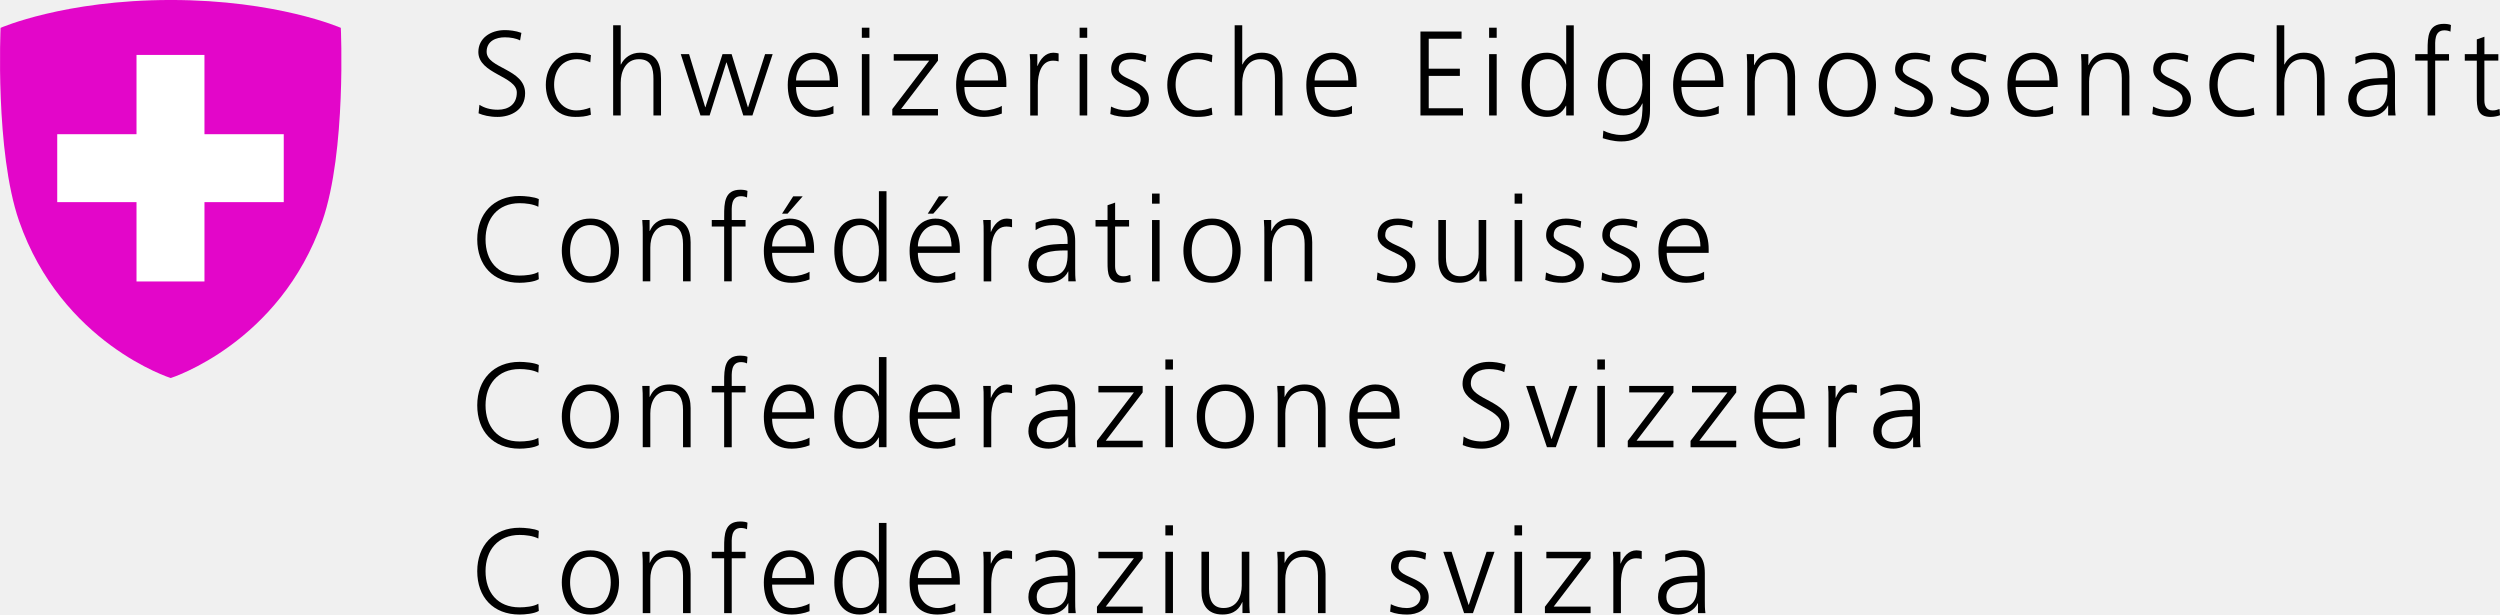
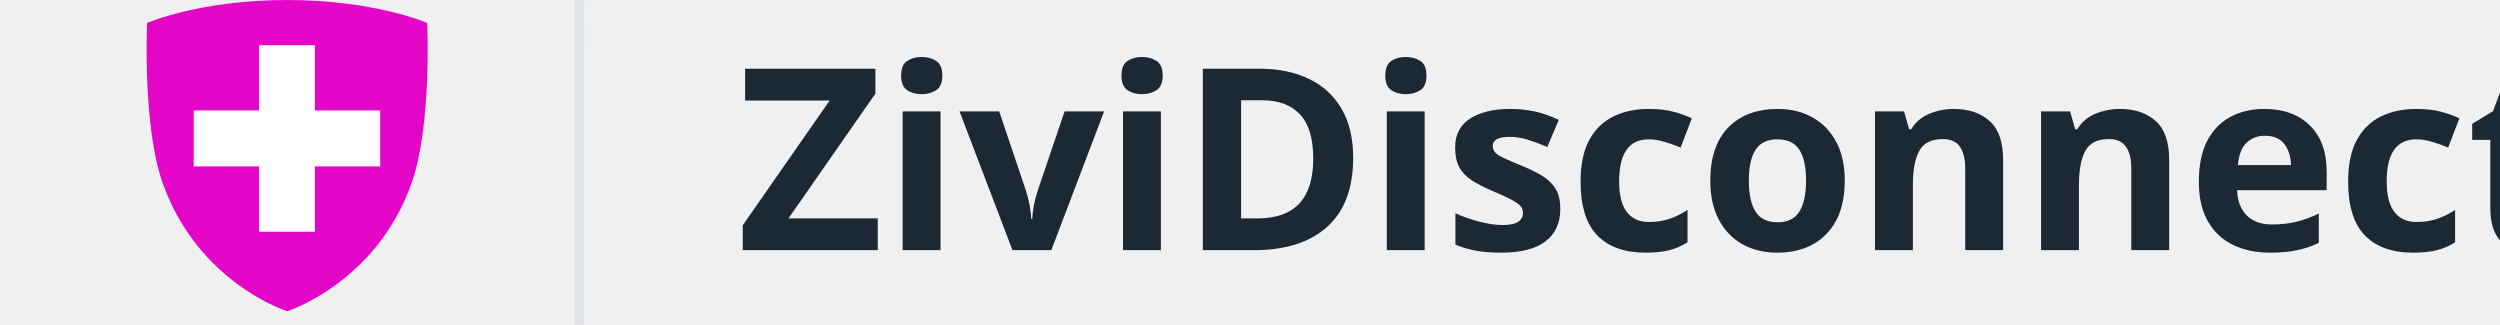
- <svg xmlns="http://www.w3.org/2000/svg" version="1.1" id="Logo" x="0px" y="0px" width="155.99px" height="38.347px" viewBox="8.512 0 155.99 38.347" enable-background="new 8.512 0 155.99 38.347" xml:space="preserve">
-   <g>
-     <g>
-       <path d="M38.426,6.538c0.309,0.195,0.667,0.308,1.155,0.308c0.646,0,1.178-0.33,1.178-1.073c0-1.028-2.4-1.156-2.4-2.529    c0-0.84,0.734-1.366,1.659-1.366c0.255,0,0.667,0.038,1.027,0.172l-0.083,0.473c-0.231-0.128-0.601-0.195-0.953-0.195    c-0.54,0-1.133,0.225-1.133,0.9c0,1.051,2.401,1.058,2.401,2.589c0,1.058-0.908,1.478-1.718,1.478    c-0.511,0-0.908-0.105-1.187-0.225L38.426,6.538z" />
-       <path d="M45.344,3.888c-0.255-0.112-0.563-0.195-0.817-0.195c-0.923,0-1.441,0.668-1.441,1.598c0,0.871,0.525,1.599,1.388,1.599    c0.301,0,0.578-0.068,0.863-0.173l0.045,0.443c-0.322,0.112-0.623,0.135-0.982,0.135c-1.231,0-1.831-0.938-1.831-2.003    c0-1.178,0.758-2.003,1.891-2.003c0.458,0,0.788,0.105,0.923,0.15L45.344,3.888z" />
-       <path d="M46.77,1.577h0.473v2.446h0.015c0.203-0.42,0.63-0.735,1.193-0.735c1.028,0,1.306,0.683,1.306,1.628v2.289h-0.473V4.924    c0-0.66-0.127-1.23-0.908-1.23c-0.84,0-1.133,0.795-1.133,1.463v2.048H46.77V1.577z" />
-       <path d="M55.46,7.206h-0.57l-1.043-3.309h-0.015l-1.043,3.309h-0.57l-1.229-3.827h0.518l1.005,3.31h0.016l1.064-3.31h0.57    l1.013,3.31h0.016l1.058-3.31h0.473L55.46,7.206z" />
-       <path d="M60.517,7.085c-0.33,0.135-0.759,0.21-1.111,0.21c-1.269,0-1.741-0.855-1.741-2.003c0-1.17,0.646-2.003,1.613-2.003    c1.081,0,1.522,0.871,1.522,1.898v0.24h-2.618c0,0.811,0.436,1.463,1.261,1.463c0.345,0,0.848-0.143,1.073-0.285L60.517,7.085    L60.517,7.085z M60.284,5.022c0-0.668-0.271-1.328-0.975-1.328c-0.698,0-1.126,0.698-1.126,1.328H60.284z" />
-       <path d="M62.76,2.358h-0.473v-0.63h0.473V2.358z M62.288,3.378h0.473v3.827h-0.473V3.378z" />
-       <path d="M64.187,6.808l2.304-3.024h-2.214V3.379h2.761v0.405l-2.303,3.017h2.303v0.405h-2.851V6.808z" />
-       <path d="M71.022,7.085c-0.33,0.135-0.759,0.21-1.111,0.21c-1.268,0-1.741-0.855-1.741-2.003c0-1.17,0.646-2.003,1.613-2.003    c1.081,0,1.522,0.871,1.522,1.898v0.24h-2.618c0,0.811,0.436,1.463,1.261,1.463c0.345,0,0.848-0.143,1.073-0.285L71.022,7.085    L71.022,7.085z M70.789,5.022c0-0.668-0.27-1.328-0.975-1.328c-0.698,0-1.126,0.698-1.126,1.328H70.789z" />
-       <path d="M72.793,4.234c0-0.42,0-0.578-0.03-0.855h0.474v0.735h0.015c0.173-0.427,0.496-0.825,0.983-0.825    c0.111,0,0.248,0.022,0.33,0.045v0.496c-0.099-0.03-0.226-0.045-0.346-0.045c-0.75,0-0.952,0.841-0.952,1.531v1.891h-0.474V4.234z    " />
-       <path d="M76.35,2.358h-0.474v-0.63h0.474V2.358z M75.877,3.378h0.474v3.827h-0.474V3.378z" />
-       <path d="M77.836,6.65c0.285,0.143,0.63,0.24,0.998,0.24c0.45,0,0.849-0.248,0.849-0.683c0-0.908-1.839-0.765-1.839-1.876    c0-0.758,0.615-1.043,1.246-1.043c0.203,0,0.608,0.045,0.945,0.173L79.99,3.875c-0.248-0.113-0.585-0.18-0.848-0.18    c-0.488,0-0.826,0.15-0.826,0.638c0,0.713,1.883,0.623,1.883,1.876c0,0.811-0.758,1.088-1.335,1.088    c-0.368,0-0.735-0.045-1.073-0.18L77.836,6.65z" />
-       <path d="M84.123,3.888c-0.255-0.112-0.563-0.195-0.818-0.195c-0.923,0-1.44,0.668-1.44,1.598c0,0.871,0.524,1.599,1.388,1.599    c0.3,0,0.578-0.068,0.863-0.173L84.16,7.16c-0.323,0.112-0.623,0.135-0.983,0.135c-1.23,0-1.831-0.938-1.831-2.003    c0-1.178,0.759-2.003,1.892-2.003c0.458,0,0.788,0.105,0.923,0.15L84.123,3.888z" />
-       <path d="M85.549,1.577h0.474v2.446h0.015c0.203-0.42,0.63-0.735,1.193-0.735c1.027,0,1.306,0.683,1.306,1.628v2.289h-0.473V4.924    c0-0.66-0.127-1.23-0.908-1.23c-0.839,0-1.132,0.795-1.132,1.463v2.048h-0.474V1.577z" />
-       <path d="M92.872,7.085c-0.33,0.135-0.758,0.21-1.111,0.21c-1.268,0-1.74-0.855-1.74-2.003c0-1.17,0.646-2.003,1.612-2.003    c1.081,0,1.523,0.871,1.523,1.898v0.24h-2.619c0,0.811,0.437,1.463,1.261,1.463c0.346,0,0.849-0.143,1.073-0.285L92.872,7.085    L92.872,7.085z M92.639,5.022c0-0.668-0.27-1.328-0.975-1.328c-0.698,0-1.126,0.698-1.126,1.328H92.639z" />
-       <path d="M97.142,1.967h2.565v0.45h-2.048v1.869h1.943v0.45h-1.943v2.019h2.139v0.45h-2.656V1.967z" />
-       <path d="M101.9,2.358h-0.474v-0.63h0.474V2.358z M101.426,3.378h0.474v3.827h-0.474V3.378z" />
-       <path d="M106.709,7.206h-0.473V6.597h-0.016c-0.255,0.488-0.646,0.698-1.192,0.698c-1.05,0-1.576-0.87-1.576-2.003    c0-1.163,0.45-2.003,1.576-2.003c0.75,0,1.125,0.548,1.192,0.735h0.016V1.579h0.473V7.206z M105.104,6.89    c0.84,0,1.133-0.901,1.133-1.599c0-0.698-0.292-1.598-1.133-1.598c-0.9,0-1.134,0.855-1.134,1.598    C103.969,6.035,104.202,6.89,105.104,6.89z" />
-       <path d="M111.466,6.89c0,1.065-0.479,1.936-1.793,1.936c-0.503,0-0.96-0.143-1.155-0.203l0.037-0.473    c0.292,0.15,0.714,0.271,1.125,0.271c1.217,0,1.321-0.886,1.321-1.966h-0.015c-0.255,0.555-0.675,0.75-1.163,0.75    c-1.223,0-1.613-1.065-1.613-1.914c0-1.163,0.45-2.003,1.576-2.003c0.51,0,0.84,0.067,1.193,0.525h0.015V3.377h0.473L111.466,6.89    L111.466,6.89z M109.83,6.8c0.855,0,1.163-0.811,1.163-1.508c0-0.923-0.27-1.598-1.133-1.598c-0.9,0-1.133,0.855-1.133,1.598    C108.728,6.042,109.028,6.8,109.83,6.8z" />
-       <path d="M115.758,7.085c-0.33,0.135-0.758,0.21-1.11,0.21c-1.269,0-1.741-0.855-1.741-2.003c0-1.17,0.646-2.003,1.613-2.003    c1.081,0,1.522,0.871,1.522,1.898v0.24h-2.619c0,0.811,0.437,1.463,1.262,1.463c0.345,0,0.848-0.143,1.072-0.285L115.758,7.085    L115.758,7.085z M115.526,5.022c0-0.668-0.271-1.328-0.976-1.328c-0.697,0-1.126,0.698-1.126,1.328H115.526z" />
-       <path d="M117.53,4.279c0-0.293,0-0.593-0.03-0.901h0.458v0.683h0.015c0.157-0.345,0.442-0.773,1.238-0.773    c0.946,0,1.307,0.63,1.307,1.471v2.446h-0.474V4.879c0-0.72-0.255-1.186-0.908-1.186c-0.862,0-1.133,0.758-1.133,1.396v2.116    h-0.473V4.279z" />
-       <path d="M123.78,3.289c1.238,0,1.786,0.96,1.786,2.003s-0.548,2.003-1.786,2.003s-1.786-0.96-1.786-2.003    S122.542,3.289,123.78,3.289z M123.78,6.89c0.826,0,1.268-0.713,1.268-1.599c0-0.885-0.441-1.598-1.268-1.598    c-0.825,0-1.269,0.713-1.269,1.598C122.511,6.177,122.954,6.89,123.78,6.89z" />
-       <path d="M126.751,6.65c0.285,0.143,0.63,0.24,0.998,0.24c0.45,0,0.848-0.248,0.848-0.683c0-0.908-1.838-0.765-1.838-1.876    c0-0.758,0.615-1.043,1.246-1.043c0.203,0,0.608,0.045,0.945,0.173l-0.045,0.413c-0.248-0.113-0.585-0.18-0.848-0.18    c-0.488,0-0.826,0.15-0.826,0.638c0,0.713,1.884,0.623,1.884,1.876c0,0.811-0.758,1.088-1.336,1.088    c-0.368,0-0.735-0.045-1.073-0.18L126.751,6.65z" />
-       <path d="M130.255,6.65c0.285,0.143,0.63,0.24,0.998,0.24c0.45,0,0.849-0.248,0.849-0.683c0-0.908-1.839-0.765-1.839-1.876    c0-0.758,0.615-1.043,1.246-1.043c0.203,0,0.608,0.045,0.945,0.173l-0.045,0.413c-0.248-0.113-0.585-0.18-0.848-0.18    c-0.488,0-0.826,0.15-0.826,0.638c0,0.713,1.884,0.623,1.884,1.876c0,0.811-0.758,1.088-1.336,1.088    c-0.368,0-0.735-0.045-1.073-0.18L130.255,6.65z" />
-       <path d="M136.618,7.085c-0.33,0.135-0.758,0.21-1.111,0.21c-1.268,0-1.74-0.855-1.74-2.003c0-1.17,0.646-2.003,1.612-2.003    c1.081,0,1.523,0.871,1.523,1.898v0.24h-2.619c0,0.811,0.436,1.463,1.261,1.463c0.346,0,0.849-0.143,1.073-0.285L136.618,7.085    L136.618,7.085z M136.385,5.022c0-0.668-0.27-1.328-0.975-1.328c-0.698,0-1.126,0.698-1.126,1.328H136.385z" />
-       <path d="M138.389,4.279c0-0.293,0-0.593-0.029-0.901h0.458v0.683h0.015c0.157-0.345,0.442-0.773,1.238-0.773    c0.946,0,1.306,0.63,1.306,1.471v2.446h-0.473V4.879c0-0.72-0.255-1.186-0.908-1.186c-0.863,0-1.133,0.758-1.133,1.396v2.116    h-0.474V4.279L138.389,4.279z" />
-       <path d="M142.855,6.65c0.284,0.143,0.63,0.24,0.998,0.24c0.449,0,0.848-0.248,0.848-0.683c0-0.908-1.838-0.765-1.838-1.876    c0-0.758,0.615-1.043,1.246-1.043c0.203,0,0.607,0.045,0.944,0.173l-0.045,0.413c-0.248-0.113-0.585-0.18-0.848-0.18    c-0.488,0-0.826,0.15-0.826,0.638c0,0.713,1.884,0.623,1.884,1.876c0,0.811-0.758,1.088-1.336,1.088    c-0.367,0-0.734-0.045-1.072-0.18L142.855,6.65z" />
-       <path d="M149.143,3.888c-0.256-0.112-0.563-0.195-0.818-0.195c-0.923,0-1.441,0.668-1.441,1.598c0,0.871,0.525,1.599,1.389,1.599    c0.3,0,0.578-0.068,0.862-0.173l0.045,0.443c-0.322,0.112-0.622,0.135-0.982,0.135c-1.231,0-1.831-0.938-1.831-2.003    c0-1.178,0.758-2.003,1.891-2.003c0.458,0,0.788,0.105,0.923,0.15L149.143,3.888z" />
-       <path d="M150.568,1.577h0.473v2.446h0.015c0.203-0.42,0.631-0.735,1.193-0.735c1.028,0,1.306,0.683,1.306,1.628v2.289h-0.473    V4.924c0-0.66-0.128-1.23-0.908-1.23c-0.84,0-1.133,0.795-1.133,1.463v2.048h-0.473V1.577L150.568,1.577z" />
-       <path d="M157.524,6.59h-0.016c-0.21,0.458-0.742,0.705-1.216,0.705c-1.088,0-1.261-0.735-1.261-1.081    c0-1.283,1.366-1.343,2.355-1.343h0.091V4.676c0-0.653-0.232-0.983-0.87-0.983c-0.397,0-0.772,0.09-1.126,0.315V3.55    c0.293-0.143,0.788-0.263,1.126-0.263c0.944,0,1.343,0.428,1.343,1.426v1.689c0,0.308,0,0.54,0.038,0.803h-0.466L157.524,6.59    L157.524,6.59z M157.479,5.277h-0.136c-0.817,0-1.793,0.083-1.793,0.923c0,0.502,0.359,0.69,0.795,0.69    c1.11,0,1.134-0.968,1.134-1.381V5.277z" />
-       <path d="M159.985,3.783h-0.772V3.378h0.772V3.101c0-0.803,0.029-1.613,1.014-1.613c0.149,0,0.354,0.022,0.442,0.075l-0.03,0.413    c-0.098-0.053-0.24-0.083-0.375-0.083c-0.646,0-0.578,0.698-0.578,1.155v0.33h0.863v0.405h-0.863v3.422h-0.473V3.783z" />
-       <path d="M164.397,3.783h-0.87V6.26c0,0.345,0.128,0.63,0.511,0.63c0.18,0,0.3-0.038,0.435-0.09l0.03,0.39    c-0.111,0.045-0.345,0.105-0.578,0.105c-0.84,0-0.87-0.578-0.87-1.275V3.784h-0.75V3.379h0.75V2.457l0.474-0.165v1.088h0.87    L164.397,3.783L164.397,3.783z" />
-       <path d="M42.103,12.903c-0.33-0.172-0.804-0.225-1.171-0.225c-1.358,0-2.124,0.96-2.124,2.259c0,1.32,0.742,2.258,2.124,2.258    c0.345,0,0.87-0.045,1.171-0.225l0.029,0.45c-0.285,0.173-0.87,0.225-1.2,0.225c-1.651,0-2.642-1.088-2.642-2.708    c0-1.591,1.021-2.709,2.642-2.709c0.308,0,0.931,0.053,1.2,0.195L42.103,12.903z" />
-       <path d="M45.352,13.638c1.237,0,1.785,0.96,1.785,2.003s-0.548,2.003-1.785,2.003c-1.238,0-1.786-0.96-1.786-2.003    S44.114,13.638,45.352,13.638z M45.352,17.24c0.825,0,1.268-0.713,1.268-1.599c0-0.885-0.442-1.598-1.268-1.598    s-1.269,0.713-1.269,1.598C44.084,16.527,44.527,17.24,45.352,17.24z" />
-       <path d="M48.616,14.629c0-0.293,0-0.593-0.03-0.901h0.458v0.683h0.016c0.156-0.345,0.441-0.773,1.237-0.773    c0.946,0,1.307,0.63,1.307,1.471v2.446H51.13v-2.326c0-0.72-0.255-1.186-0.908-1.186c-0.862,0-1.133,0.758-1.133,1.396v2.116    h-0.473V14.629z" />
-       <path d="M53.696,14.133h-0.773v-0.405h0.773v-0.277c0-0.803,0.03-1.613,1.013-1.613c0.15,0,0.354,0.022,0.443,0.075l-0.03,0.413    c-0.098-0.053-0.24-0.083-0.375-0.083c-0.645,0-0.578,0.698-0.578,1.155v0.33h0.863v0.405h-0.863v3.422h-0.473V14.133z" />
-       <path d="M59.024,17.436c-0.33,0.135-0.758,0.21-1.111,0.21c-1.268,0-1.741-0.855-1.741-2.003c0-1.17,0.646-2.003,1.613-2.003    c1.081,0,1.523,0.871,1.523,1.898v0.24h-2.619c0,0.811,0.436,1.463,1.261,1.463c0.345,0,0.848-0.143,1.073-0.285L59.024,17.436    L59.024,17.436z M58.791,15.373c0-0.668-0.27-1.328-0.975-1.328c-0.698,0-1.126,0.698-1.126,1.328H58.791z M58.004,12.25h0.593    l-0.944,1.081h-0.345L58.004,12.25z" />
-       <path d="M63.826,17.555h-0.473v-0.608h-0.016c-0.255,0.488-0.646,0.698-1.192,0.698c-1.051,0-1.576-0.87-1.576-2.003    c0-1.163,0.45-2.003,1.576-2.003c0.75,0,1.125,0.548,1.192,0.735h0.016v-2.446h0.473V17.555z M62.219,17.24    c0.841,0,1.134-0.901,1.134-1.599c0-0.698-0.292-1.598-1.134-1.598c-0.899,0-1.133,0.855-1.133,1.598    C61.087,16.385,61.32,17.24,62.219,17.24z" />
-       <path d="M68.118,17.436c-0.33,0.135-0.758,0.21-1.111,0.21c-1.268,0-1.74-0.855-1.74-2.003c0-1.17,0.646-2.003,1.612-2.003    c1.081,0,1.523,0.871,1.523,1.898v0.24h-2.619c0,0.811,0.436,1.463,1.261,1.463c0.345,0,0.849-0.143,1.073-0.285L68.118,17.436    L68.118,17.436z M67.885,15.373c0-0.668-0.27-1.328-0.975-1.328c-0.698,0-1.126,0.698-1.126,1.328H67.885z M67.097,12.25h0.594    l-0.946,1.081H66.4L67.097,12.25z" />
-       <path d="M69.888,14.584c0-0.42,0-0.578-0.029-0.855h0.473v0.736h0.015c0.174-0.428,0.496-0.826,0.983-0.826    c0.112,0,0.248,0.022,0.33,0.045v0.496c-0.098-0.03-0.225-0.045-0.345-0.045c-0.75,0-0.953,0.84-0.953,1.531v1.891h-0.474V14.584z    " />
-       <path d="M75.172,16.94h-0.015c-0.21,0.458-0.743,0.705-1.216,0.705c-1.088,0-1.261-0.735-1.261-1.081    c0-1.283,1.366-1.343,2.356-1.343h0.09v-0.195c0-0.653-0.232-0.983-0.871-0.983c-0.397,0-0.772,0.09-1.125,0.315V13.9    c0.292-0.143,0.788-0.263,1.125-0.263c0.945,0,1.344,0.428,1.344,1.426v1.688c0,0.308,0,0.54,0.037,0.803h-0.465V16.94z     M75.127,15.627h-0.135c-0.818,0-1.793,0.083-1.793,0.923c0,0.502,0.36,0.69,0.795,0.69c1.11,0,1.133-0.968,1.133-1.381V15.627z" />
-       <path d="M78.961,14.133H78.09v2.477c0,0.345,0.128,0.63,0.511,0.63c0.18,0,0.3-0.038,0.436-0.09l0.03,0.39    c-0.112,0.045-0.346,0.105-0.578,0.105c-0.84,0-0.871-0.578-0.871-1.275v-2.236h-0.75v-0.405h0.75v-0.923l0.473-0.165v1.088h0.871    V14.133z" />
-       <path d="M80.867,12.708h-0.473v-0.63h0.473V12.708z M80.394,13.729h0.473v3.827h-0.473V13.729z" />
-       <path d="M84.137,13.638c1.238,0,1.786,0.96,1.786,2.003s-0.548,2.003-1.786,2.003c-1.237,0-1.785-0.96-1.785-2.003    S82.9,13.638,84.137,13.638z M84.137,17.24c0.826,0,1.269-0.713,1.269-1.599c0-0.885-0.442-1.598-1.269-1.598    c-0.824,0-1.268,0.713-1.268,1.598C82.87,16.527,83.313,17.24,84.137,17.24z" />
-       <path d="M87.402,14.629c0-0.293,0-0.593-0.03-0.901h0.458v0.683h0.015c0.157-0.345,0.442-0.773,1.238-0.773    c0.946,0,1.306,0.63,1.306,1.471v2.446h-0.473v-2.326c0-0.72-0.255-1.186-0.908-1.186c-0.862,0-1.133,0.758-1.133,1.396v2.116    h-0.473V14.629z" />
-       <path d="M94.463,17c0.285,0.143,0.63,0.24,0.998,0.24c0.45,0,0.849-0.248,0.849-0.683c0-0.908-1.839-0.765-1.839-1.876    c0-0.758,0.615-1.043,1.246-1.043c0.203,0,0.608,0.045,0.945,0.172l-0.045,0.413c-0.248-0.113-0.585-0.18-0.848-0.18    c-0.488,0-0.826,0.15-0.826,0.638c0,0.713,1.884,0.623,1.884,1.876c0,0.811-0.758,1.088-1.336,1.088    c-0.368,0-0.735-0.045-1.073-0.18L94.463,17z" />
-       <path d="M101.246,16.655c0,0.292,0,0.593,0.03,0.9h-0.458v-0.683h-0.016c-0.157,0.345-0.442,0.772-1.237,0.772    c-0.945,0-1.307-0.63-1.307-1.471v-2.446h0.474v2.326c0,0.721,0.255,1.186,0.908,1.186c0.862,0,1.133-0.758,1.133-1.396v-2.116    h0.473V16.655z" />
-       <path d="M103.49,12.708h-0.473v-0.63h0.473V12.708z M103.018,13.729h0.473v3.827h-0.473V13.729z" />
-       <path d="M104.976,17c0.284,0.143,0.63,0.24,0.998,0.24c0.449,0,0.848-0.248,0.848-0.683c0-0.908-1.838-0.765-1.838-1.876    c0-0.758,0.615-1.043,1.246-1.043c0.203,0,0.607,0.045,0.944,0.172l-0.045,0.413c-0.248-0.113-0.585-0.18-0.848-0.18    c-0.488,0-0.826,0.15-0.826,0.638c0,0.713,1.883,0.623,1.883,1.876c0,0.811-0.758,1.088-1.335,1.088    c-0.368,0-0.734-0.045-1.073-0.18L104.976,17z" />
-       <path d="M108.481,17c0.285,0.143,0.63,0.24,0.998,0.24c0.449,0,0.848-0.248,0.848-0.683c0-0.908-1.838-0.765-1.838-1.876    c0-0.758,0.615-1.043,1.246-1.043c0.203,0,0.607,0.045,0.944,0.172l-0.045,0.413c-0.248-0.113-0.585-0.18-0.848-0.18    c-0.488,0-0.826,0.15-0.826,0.638c0,0.713,1.884,0.623,1.884,1.876c0,0.811-0.758,1.088-1.336,1.088    c-0.367,0-0.734-0.045-1.072-0.18L108.481,17z" />
-       <path d="M114.842,17.436c-0.33,0.135-0.758,0.21-1.11,0.21c-1.269,0-1.741-0.855-1.741-2.003c0-1.17,0.646-2.003,1.613-2.003    c1.081,0,1.522,0.871,1.522,1.898v0.24h-2.619c0,0.811,0.437,1.463,1.262,1.463c0.345,0,0.848-0.143,1.072-0.285L114.842,17.436    L114.842,17.436z M114.61,15.373c0-0.668-0.271-1.328-0.976-1.328c-0.697,0-1.126,0.698-1.126,1.328H114.61z" />
-       <path d="M42.103,23.253c-0.33-0.172-0.804-0.225-1.171-0.225c-1.358,0-2.124,0.96-2.124,2.26c0,1.319,0.742,2.258,2.124,2.258    c0.345,0,0.87-0.045,1.171-0.226l0.029,0.45c-0.285,0.173-0.87,0.225-1.2,0.225c-1.651,0-2.642-1.088-2.642-2.707    c0-1.592,1.021-2.709,2.642-2.709c0.308,0,0.931,0.051,1.2,0.194L42.103,23.253z" />
-       <path d="M45.352,23.988c1.237,0,1.785,0.96,1.785,2.003s-0.548,2.003-1.785,2.003c-1.238,0-1.786-0.96-1.786-2.003    S44.114,23.988,45.352,23.988z M45.352,27.591c0.825,0,1.268-0.713,1.268-1.6c0-0.885-0.442-1.598-1.268-1.598    s-1.269,0.713-1.269,1.598C44.084,26.878,44.527,27.591,45.352,27.591z" />
-       <path d="M48.616,24.979c0-0.293,0-0.594-0.03-0.9h0.458v0.682h0.016c0.156-0.344,0.441-0.772,1.237-0.772    c0.946,0,1.307,0.63,1.307,1.472v2.445H51.13v-2.326c0-0.72-0.255-1.186-0.908-1.186c-0.862,0-1.133,0.758-1.133,1.396v2.115    h-0.473V24.979z" />
-       <path d="M53.696,24.484h-0.773v-0.405h0.773v-0.277c0-0.803,0.03-1.612,1.013-1.612c0.15,0,0.354,0.022,0.443,0.075l-0.03,0.412    c-0.098-0.053-0.24-0.082-0.375-0.082c-0.645,0-0.578,0.697-0.578,1.154v0.33h0.863v0.405h-0.863v3.422h-0.473V24.484z" />
-       <path d="M59.024,27.785c-0.33,0.136-0.758,0.21-1.111,0.21c-1.268,0-1.741-0.855-1.741-2.003c0-1.17,0.646-2.003,1.613-2.003    c1.081,0,1.523,0.871,1.523,1.898v0.24h-2.619c0,0.811,0.436,1.463,1.261,1.463c0.345,0,0.848-0.144,1.073-0.285L59.024,27.785    L59.024,27.785z M58.791,25.722c0-0.668-0.27-1.327-0.975-1.327c-0.698,0-1.126,0.698-1.126,1.327H58.791z" />
-       <path d="M63.826,27.905h-0.473v-0.607h-0.016c-0.255,0.487-0.646,0.697-1.192,0.697c-1.051,0-1.576-0.869-1.576-2.003    c0-1.163,0.45-2.003,1.576-2.003c0.75,0,1.125,0.549,1.192,0.734h0.016v-2.445h0.473V27.905z M62.219,27.591    c0.841,0,1.134-0.901,1.134-1.6c0-0.697-0.292-1.598-1.134-1.598c-0.899,0-1.133,0.855-1.133,1.598    C61.087,26.735,61.32,27.591,62.219,27.591z" />
-       <path d="M68.118,27.785c-0.33,0.136-0.758,0.21-1.111,0.21c-1.268,0-1.74-0.855-1.74-2.003c0-1.17,0.646-2.003,1.612-2.003    c1.081,0,1.523,0.871,1.523,1.898v0.24h-2.619c0,0.811,0.436,1.463,1.261,1.463c0.345,0,0.849-0.144,1.073-0.285L68.118,27.785    L68.118,27.785z M67.885,25.722c0-0.668-0.27-1.327-0.975-1.327c-0.698,0-1.126,0.698-1.126,1.327H67.885z" />
-       <path d="M69.888,24.935c0-0.42,0-0.578-0.029-0.855h0.473v0.735h0.015c0.174-0.427,0.496-0.825,0.983-0.825    c0.112,0,0.248,0.021,0.33,0.045v0.496c-0.098-0.029-0.225-0.045-0.345-0.045c-0.75,0-0.953,0.841-0.953,1.531v1.891h-0.474    V24.935z" />
-       <path d="M75.172,27.29h-0.015c-0.21,0.459-0.743,0.705-1.216,0.705c-1.088,0-1.261-0.734-1.261-1.08    c0-1.283,1.366-1.344,2.356-1.344h0.09v-0.195c0-0.652-0.232-0.982-0.871-0.982c-0.397,0-0.772,0.09-1.125,0.314v-0.457    c0.292-0.144,0.788-0.264,1.125-0.264c0.945,0,1.344,0.428,1.344,1.426v1.688c0,0.309,0,0.541,0.037,0.804h-0.465V27.29z     M75.127,25.978h-0.135c-0.818,0-1.793,0.083-1.793,0.923c0,0.502,0.36,0.69,0.795,0.69c1.11,0,1.133-0.969,1.133-1.381V25.978z" />
-       <path d="M76.958,27.509l2.304-3.024h-2.214v-0.405h2.762v0.405l-2.304,3.017h2.304v0.405h-2.852V27.509z" />
-       <path d="M81.7,23.058h-0.473v-0.629H81.7V23.058z M81.227,24.079H81.7v3.826h-0.473V24.079z" />
-       <path d="M84.97,23.988c1.238,0,1.786,0.96,1.786,2.003s-0.548,2.003-1.786,2.003c-1.237,0-1.785-0.96-1.785-2.003    S83.734,23.988,84.97,23.988z M84.97,27.591c0.826,0,1.269-0.713,1.269-1.6c0-0.885-0.442-1.598-1.269-1.598    c-0.824,0-1.268,0.713-1.268,1.598C83.703,26.878,84.146,27.591,84.97,27.591z" />
-       <path d="M88.235,24.979c0-0.293,0-0.594-0.03-0.9h0.458v0.682h0.015c0.157-0.344,0.442-0.772,1.238-0.772    c0.946,0,1.306,0.63,1.306,1.472v2.445h-0.473v-2.326c0-0.72-0.255-1.186-0.908-1.186c-0.862,0-1.133,0.758-1.133,1.396v2.115    h-0.473V24.979z" />
-       <path d="M95.559,27.785c-0.33,0.136-0.759,0.21-1.111,0.21c-1.269,0-1.741-0.855-1.741-2.003c0-1.17,0.646-2.003,1.613-2.003    c1.081,0,1.522,0.871,1.522,1.898v0.24h-2.618c0,0.811,0.436,1.463,1.261,1.463c0.345,0,0.848-0.144,1.073-0.285L95.559,27.785    L95.559,27.785z M95.325,25.722c0-0.668-0.271-1.327-0.975-1.327c-0.698,0-1.126,0.698-1.126,1.327H95.325z" />
-       <path d="M99.836,27.237c0.309,0.195,0.667,0.309,1.155,0.309c0.646,0,1.178-0.33,1.178-1.074c0-1.027-2.4-1.155-2.4-2.528    c0-0.84,0.734-1.366,1.658-1.366c0.256,0,0.667,0.038,1.028,0.172l-0.083,0.473c-0.231-0.127-0.601-0.194-0.953-0.194    c-0.54,0-1.133,0.226-1.133,0.899c0,1.052,2.401,1.059,2.401,2.59c0,1.058-0.908,1.478-1.719,1.478    c-0.51,0-0.907-0.104-1.186-0.225L99.836,27.237z" />
-       <path d="M105.59,27.905h-0.555l-1.298-3.826h0.518l1.059,3.309h0.015l1.111-3.309h0.495L105.59,27.905z" />
-       <path d="M108.653,23.058h-0.474v-0.629h0.474V23.058z M108.179,24.079h0.474v3.826h-0.474V24.079z" />
-       <path d="M110.078,27.509l2.304-3.024h-2.214v-0.405h2.761v0.405l-2.303,3.017h2.303v0.405h-2.851V27.509z" />
-       <path d="M113.995,27.509l2.304-3.024h-2.214v-0.405h2.761v0.405l-2.303,3.017h2.303v0.405h-2.851V27.509z" />
-       <path d="M120.83,27.785c-0.33,0.136-0.758,0.21-1.111,0.21c-1.268,0-1.74-0.855-1.74-2.003c0-1.17,0.646-2.003,1.612-2.003    c1.081,0,1.523,0.871,1.523,1.898v0.24h-2.619c0,0.811,0.437,1.463,1.261,1.463c0.346,0,0.849-0.144,1.073-0.285L120.83,27.785    L120.83,27.785z M120.597,25.722c0-0.668-0.27-1.327-0.975-1.327c-0.698,0-1.126,0.698-1.126,1.327H120.597z" />
-       <path d="M122.602,24.935c0-0.42,0-0.578-0.03-0.855h0.473v0.735h0.016c0.173-0.427,0.495-0.825,0.982-0.825    c0.112,0,0.248,0.021,0.33,0.045v0.496c-0.098-0.029-0.225-0.045-0.345-0.045c-0.75,0-0.953,0.841-0.953,1.531v1.891h-0.473    V24.935z" />
-       <path d="M127.884,27.29h-0.015c-0.21,0.459-0.743,0.705-1.216,0.705c-1.088,0-1.26-0.734-1.26-1.08    c0-1.283,1.365-1.344,2.355-1.344h0.09v-0.195c0-0.652-0.232-0.982-0.871-0.982c-0.397,0-0.772,0.09-1.125,0.314v-0.457    c0.292-0.144,0.788-0.264,1.125-0.264c0.945,0,1.344,0.428,1.344,1.426v1.688c0,0.309,0,0.541,0.038,0.804h-0.466V27.29z     M127.839,25.978h-0.135c-0.818,0-1.793,0.083-1.793,0.923c0,0.502,0.36,0.69,0.795,0.69c1.11,0,1.133-0.969,1.133-1.381V25.978z" />
-       <path d="M42.103,33.604c-0.33-0.173-0.804-0.226-1.171-0.226c-1.358,0-2.124,0.961-2.124,2.26c0,1.32,0.742,2.258,2.124,2.258    c0.345,0,0.87-0.045,1.171-0.225l0.029,0.449c-0.285,0.174-0.87,0.225-1.2,0.225c-1.651,0-2.642-1.088-2.642-2.707    c0-1.592,1.021-2.709,2.642-2.709c0.308,0,0.931,0.052,1.2,0.195L42.103,33.604z" />
-       <path d="M45.352,34.339c1.237,0,1.785,0.959,1.785,2.002s-0.548,2.004-1.785,2.004c-1.238,0-1.786-0.961-1.786-2.004    S44.114,34.339,45.352,34.339z M45.352,37.94c0.825,0,1.268-0.713,1.268-1.6c0-0.885-0.442-1.598-1.268-1.598    s-1.269,0.713-1.269,1.598C44.084,37.228,44.527,37.94,45.352,37.94z" />
-       <path d="M48.616,35.329c0-0.293,0-0.593-0.03-0.9h0.458v0.683h0.016c0.156-0.345,0.441-0.772,1.237-0.772    c0.946,0,1.307,0.629,1.307,1.471v2.445H51.13v-2.326c0-0.719-0.255-1.186-0.908-1.186c-0.862,0-1.133,0.758-1.133,1.396v2.115    h-0.473V35.329z" />
-       <path d="M53.696,34.833h-0.773v-0.404h0.773v-0.277c0-0.803,0.03-1.613,1.013-1.613c0.15,0,0.354,0.022,0.443,0.075l-0.03,0.413    c-0.098-0.053-0.24-0.083-0.375-0.083c-0.645,0-0.578,0.698-0.578,1.155v0.33h0.863v0.404h-0.863v3.422h-0.473V34.833z" />
-       <path d="M59.024,38.136c-0.33,0.135-0.758,0.209-1.111,0.209c-1.268,0-1.741-0.854-1.741-2.002c0-1.17,0.646-2.004,1.613-2.004    c1.081,0,1.523,0.871,1.523,1.898v0.24h-2.619c0,0.811,0.436,1.463,1.261,1.463c0.345,0,0.848-0.143,1.073-0.285L59.024,38.136    L59.024,38.136z M58.791,36.071c0-0.668-0.27-1.328-0.975-1.328c-0.698,0-1.126,0.698-1.126,1.328H58.791z" />
-       <path d="M63.826,38.255h-0.473v-0.607h-0.016c-0.255,0.488-0.646,0.697-1.192,0.697c-1.051,0-1.576-0.869-1.576-2.002    c0-1.164,0.45-2.004,1.576-2.004c0.75,0,1.125,0.549,1.192,0.735h0.016v-2.446h0.473V38.255z M62.219,37.94    c0.841,0,1.134-0.9,1.134-1.6c0-0.697-0.292-1.598-1.134-1.598c-0.899,0-1.133,0.855-1.133,1.598    C61.087,37.085,61.32,37.94,62.219,37.94z" />
-       <path d="M68.118,38.136c-0.33,0.135-0.758,0.209-1.111,0.209c-1.268,0-1.74-0.854-1.74-2.002c0-1.17,0.646-2.004,1.612-2.004    c1.081,0,1.523,0.871,1.523,1.898v0.24h-2.619c0,0.811,0.436,1.463,1.261,1.463c0.345,0,0.849-0.143,1.073-0.285L68.118,38.136    L68.118,38.136z M67.885,36.071c0-0.668-0.27-1.328-0.975-1.328c-0.698,0-1.126,0.698-1.126,1.328H67.885z" />
-       <path d="M69.888,35.283c0-0.42,0-0.577-0.029-0.854h0.473v0.734h0.015c0.174-0.427,0.496-0.824,0.983-0.824    c0.112,0,0.248,0.021,0.33,0.045v0.496c-0.098-0.031-0.225-0.045-0.345-0.045c-0.75,0-0.953,0.84-0.953,1.53v1.892h-0.474V35.283z    " />
-       <path d="M75.172,37.64h-0.015c-0.21,0.459-0.743,0.705-1.216,0.705c-1.088,0-1.261-0.734-1.261-1.08    c0-1.283,1.366-1.344,2.356-1.344h0.09v-0.195c0-0.652-0.232-0.982-0.871-0.982c-0.397,0-0.772,0.09-1.125,0.314v-0.457    c0.292-0.143,0.788-0.264,1.125-0.264c0.945,0,1.344,0.428,1.344,1.426v1.688c0,0.308,0,0.54,0.037,0.804h-0.465V37.64z     M75.127,36.326h-0.135c-0.818,0-1.793,0.083-1.793,0.923c0,0.502,0.36,0.69,0.795,0.69c1.11,0,1.133-0.968,1.133-1.382V36.326z" />
-       <path d="M76.958,37.858l2.304-3.023h-2.214v-0.406h2.762v0.406l-2.304,3.016h2.304v0.406h-2.852V37.858z" />
-       <path d="M81.7,33.407h-0.473v-0.63H81.7V33.407z M81.227,34.429H81.7v3.826h-0.473V34.429z" />
-       <path d="M86.464,37.355c0,0.292,0,0.593,0.03,0.899h-0.458v-0.683h-0.014c-0.158,0.345-0.443,0.772-1.238,0.772    c-0.945,0-1.306-0.631-1.306-1.471v-2.447h0.473v2.326c0,0.721,0.255,1.187,0.908,1.187c0.862,0,1.133-0.759,1.133-1.396v-2.117    h0.473L86.464,37.355L86.464,37.355z" />
-       <path d="M88.235,35.329c0-0.293,0-0.593-0.03-0.9h0.458v0.683h0.015c0.157-0.345,0.442-0.772,1.238-0.772    c0.946,0,1.306,0.629,1.306,1.471v2.445h-0.473v-2.326c0-0.719-0.255-1.186-0.908-1.186c-0.862,0-1.133,0.758-1.133,1.396v2.115    h-0.473V35.329z" />
-       <path d="M95.295,37.7c0.285,0.143,0.63,0.24,0.998,0.24c0.45,0,0.849-0.248,0.849-0.684c0-0.908-1.839-0.765-1.839-1.875    c0-0.758,0.615-1.043,1.246-1.043c0.203,0,0.608,0.045,0.945,0.172l-0.045,0.414c-0.248-0.113-0.585-0.181-0.848-0.181    c-0.488,0-0.826,0.15-0.826,0.638c0,0.713,1.883,0.623,1.883,1.877c0,0.811-0.758,1.088-1.335,1.088    c-0.368,0-0.735-0.045-1.073-0.18L95.295,37.7z" />
-       <path d="M100.42,38.255h-0.555l-1.298-3.826h0.518l1.059,3.31h0.015l1.111-3.31h0.494L100.42,38.255z" />
-       <path d="M103.483,33.407h-0.474v-0.63h0.474V33.407z M103.009,34.429h0.474v3.826h-0.474V34.429z" />
-       <path d="M104.908,37.858l2.304-3.023h-2.214v-0.406h2.761v0.406l-2.303,3.016h2.303v0.406h-2.851V37.858z" />
-       <path d="M109.177,35.283c0-0.42,0-0.577-0.029-0.854h0.473v0.734h0.015c0.174-0.427,0.496-0.824,0.983-0.824    c0.112,0,0.248,0.021,0.33,0.045v0.496c-0.098-0.031-0.225-0.045-0.345-0.045c-0.75,0-0.953,0.84-0.953,1.53v1.892h-0.474V35.283z    " />
-       <path d="M114.46,37.64h-0.015c-0.21,0.459-0.743,0.705-1.216,0.705c-1.088,0-1.261-0.734-1.261-1.08    c0-1.283,1.366-1.344,2.356-1.344h0.09v-0.195c0-0.652-0.232-0.982-0.871-0.982c-0.397,0-0.772,0.09-1.125,0.314v-0.457    c0.292-0.143,0.788-0.264,1.125-0.264c0.945,0,1.343,0.428,1.343,1.426v1.688c0,0.308,0,0.54,0.038,0.804h-0.465V37.64z     M114.415,36.326h-0.135c-0.818,0-1.793,0.083-1.793,0.923c0,0.502,0.359,0.69,0.795,0.69c1.11,0,1.133-0.968,1.133-1.382V36.326z    " />
-     </g>
-     <path fill="#E306C9" d="M29.778,1.737c0,0-3.969-1.738-10.613-1.738h-0.002C12.518,0,8.549,1.737,8.549,1.737   S8.194,9.433,9.7,13.785c2.661,7.651,9.462,9.802,9.462,9.802h0.002h0.002c0,0,6.8-2.149,9.462-9.802   C30.134,9.434,29.778,1.737,29.778,1.737z" />
-     <polygon fill="#FFFFFF" points="26.217,8.373 26.217,12.612 21.27,12.612 21.27,17.561 17.03,17.561 17.03,12.612 12.083,12.612    12.083,8.373 17.03,8.373 17.03,3.426 21.269,3.426 21.27,8.373  " />
+ <svg xmlns="http://www.w3.org/2000/svg" version="1.1" id="Logo" x="0px" y="0px" width="282.69" height="36.718" viewBox="8.512 0 282.69 36.718" enable-background="new 8.512 0 155.99 38.347" xml:space="preserve">
+   <defs id="defs92" />
+   <g id="g92" transform="translate(14.94081,77.24063)">
+     <path fill="#e306c9" d="m 41.875,-74.647 c 0,0 -5.921,-2.593 -15.834,-2.593 h -0.003 c -9.914,0.001 -15.835,2.593 -15.835,2.593 0,0 -0.53,11.482 1.717,17.975 3.97,11.415 14.117,14.624 14.117,14.624 h 0.003 0.003 c 0,0 10.145,-3.206 14.117,-14.624 2.247,-6.491 1.716,-17.975 1.716,-17.975 z" id="path92" style="stroke-width:1.492" />
+     <polygon fill="#ffffff" points="21.27,17.561 17.03,17.561 17.03,12.612 12.083,12.612 12.083,8.373 17.03,8.373 17.03,3.426 21.269,3.426 21.27,8.373 26.217,8.373 26.217,12.612 21.27,12.612 " id="polygon92" transform="matrix(1.491932,0,0,1.491932,-2.551597,-77.23859)" />
+     <text xml:space="preserve" style="font-style:normal;font-variant:normal;font-weight:bold;font-stretch:normal;font-size:28.732px;font-family:FrutigerNeueW02-Light;-inkscape-font-specification:'FrutigerNeueW02-Light Bold';text-align:start;letter-spacing:-0.1px;word-spacing:0px;writing-mode:lr-tb;direction:ltr;text-anchor:start;fill:#1c2834;stroke-width:1.959;stroke-linecap:round;stroke-dasharray:0.02, 2.351;fill-opacity:1" x="76.873" y="-48.955" id="text92">
+       <tspan id="tspan92" x="76.873" y="-48.955" style="font-size:28.732px;letter-spacing:-0.1px;stroke-width:1.959;fill:#1c2834;fill-opacity:1">ZiviDisconnect</tspan>
+     </text>
  </g>
+   <path style="opacity:1;fill:none;fill-opacity:1;stroke:#dfe4e9;stroke-width:1.1;stroke-linecap:butt;stroke-dasharray:none;stroke-opacity:1" d="M 74.035,5.5843095e-4 73.998,36.718" id="path93" />
</svg>
